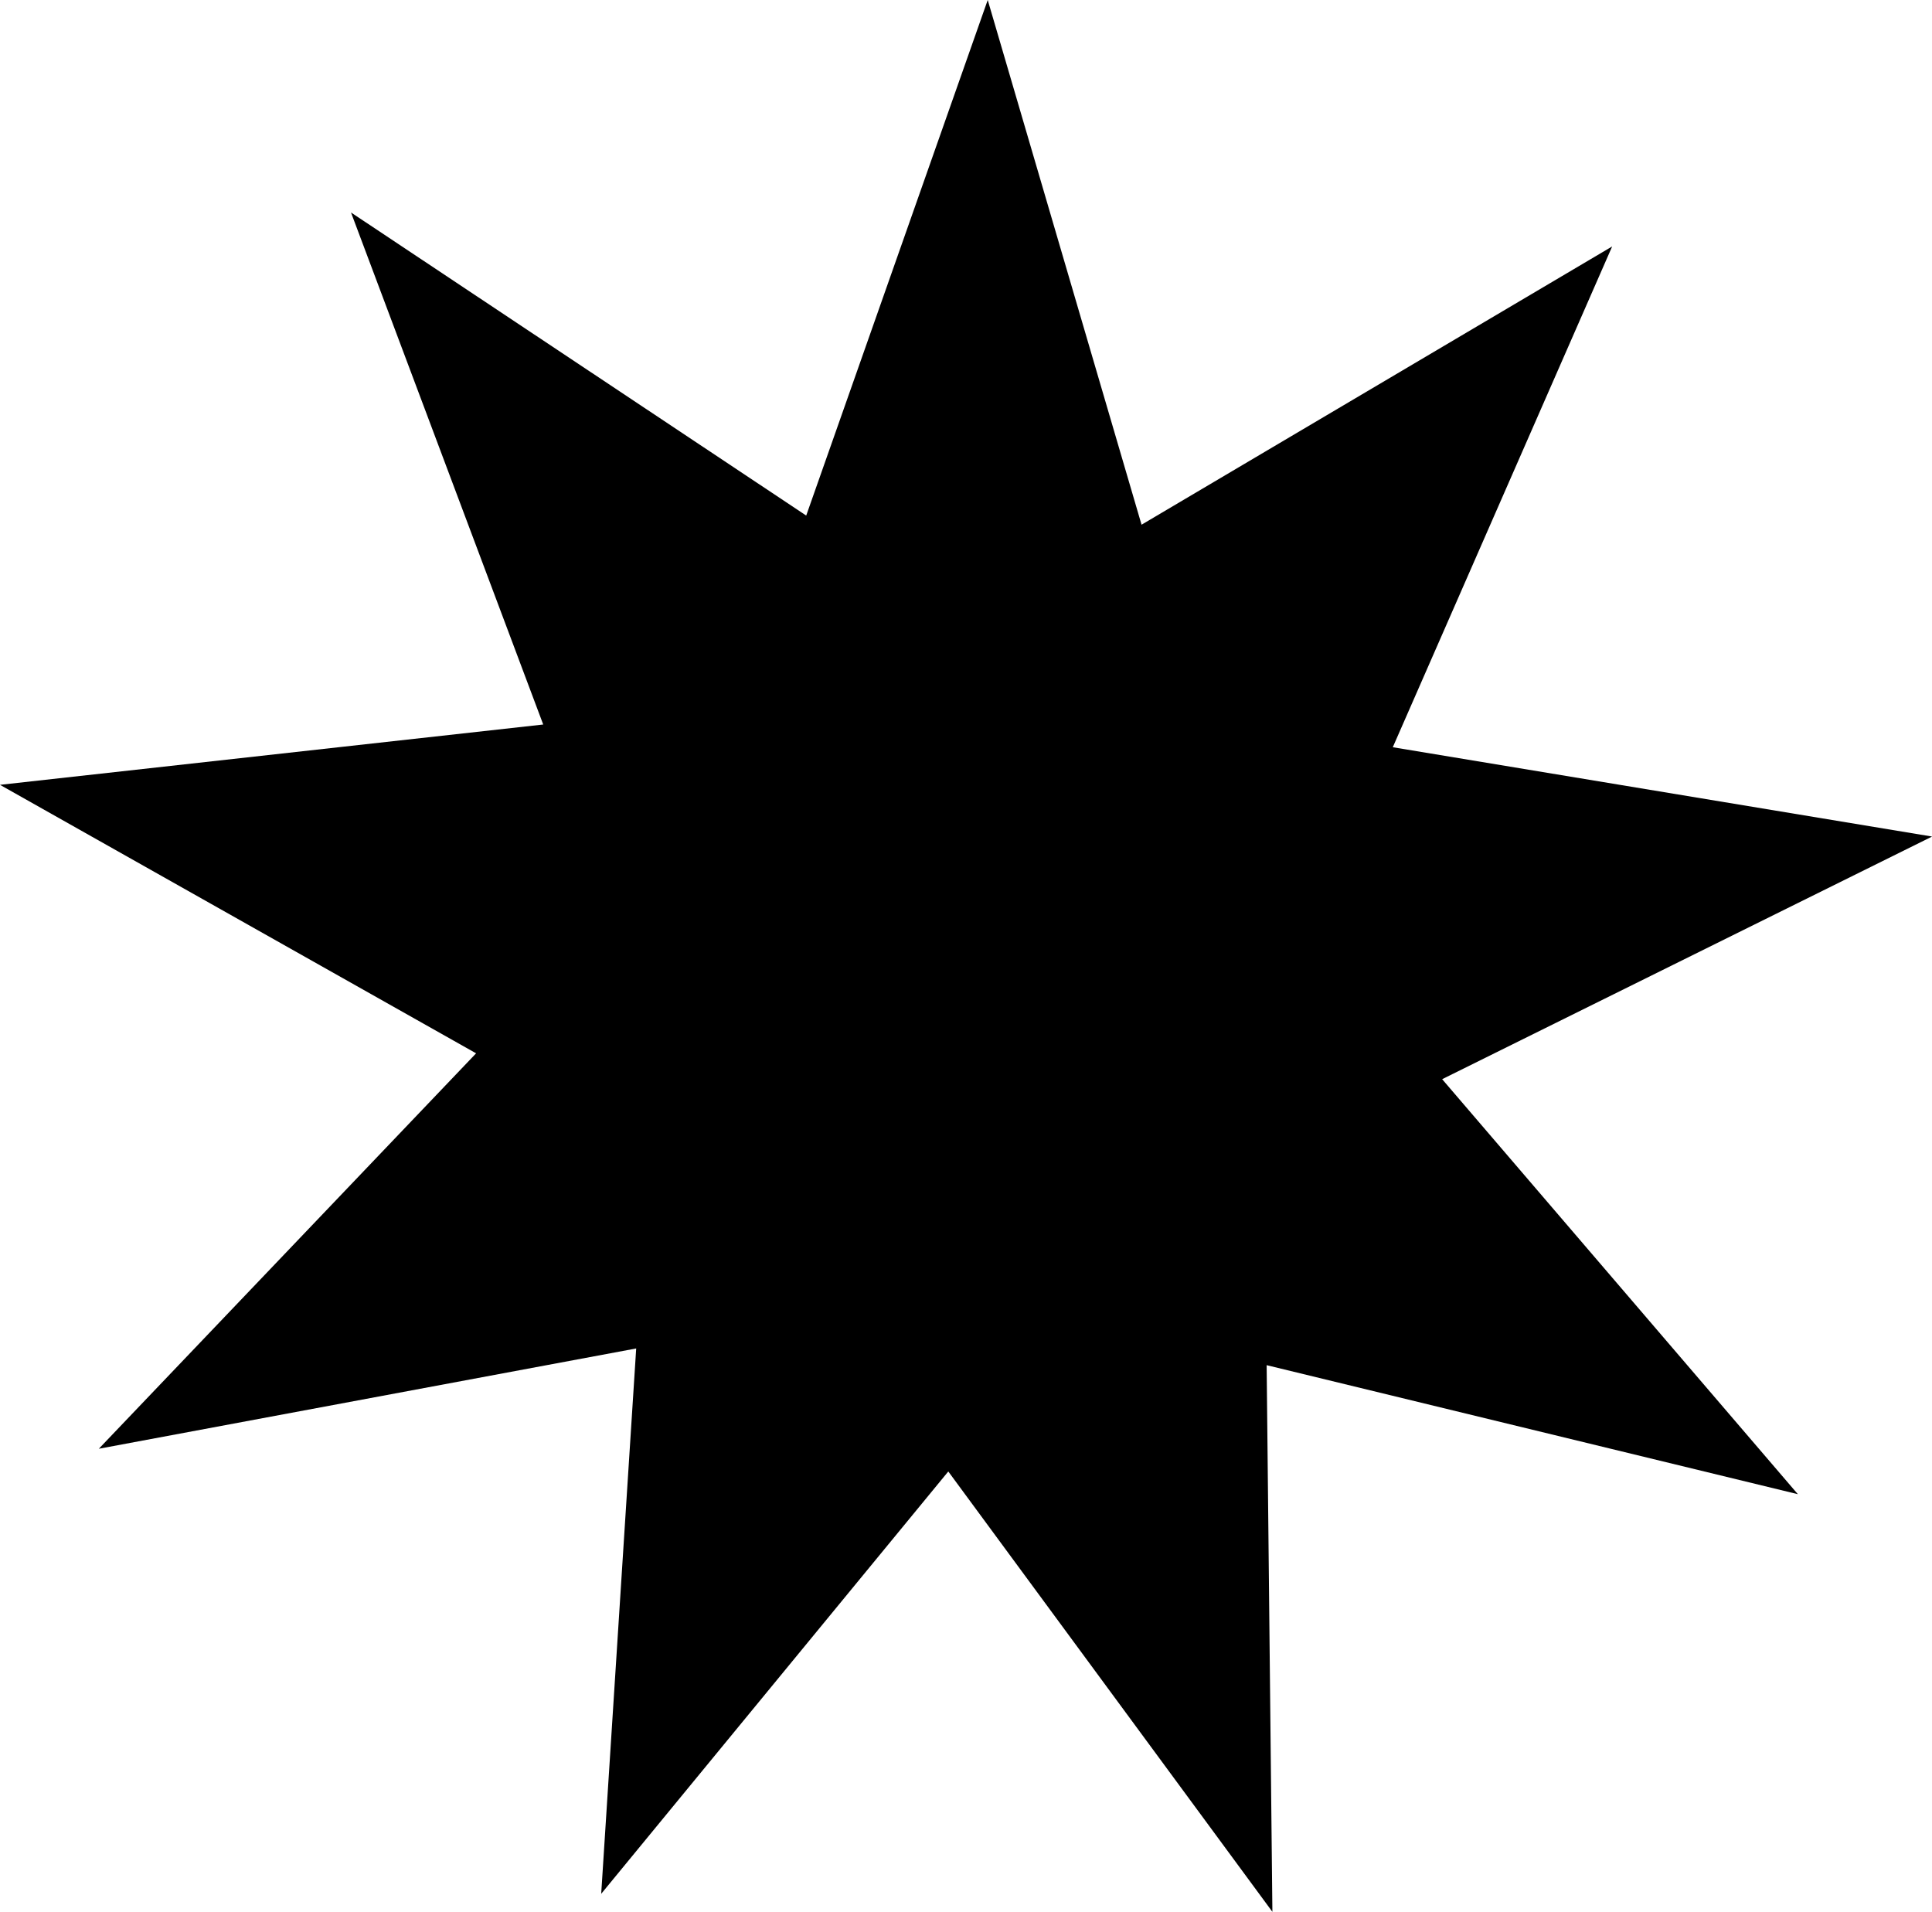
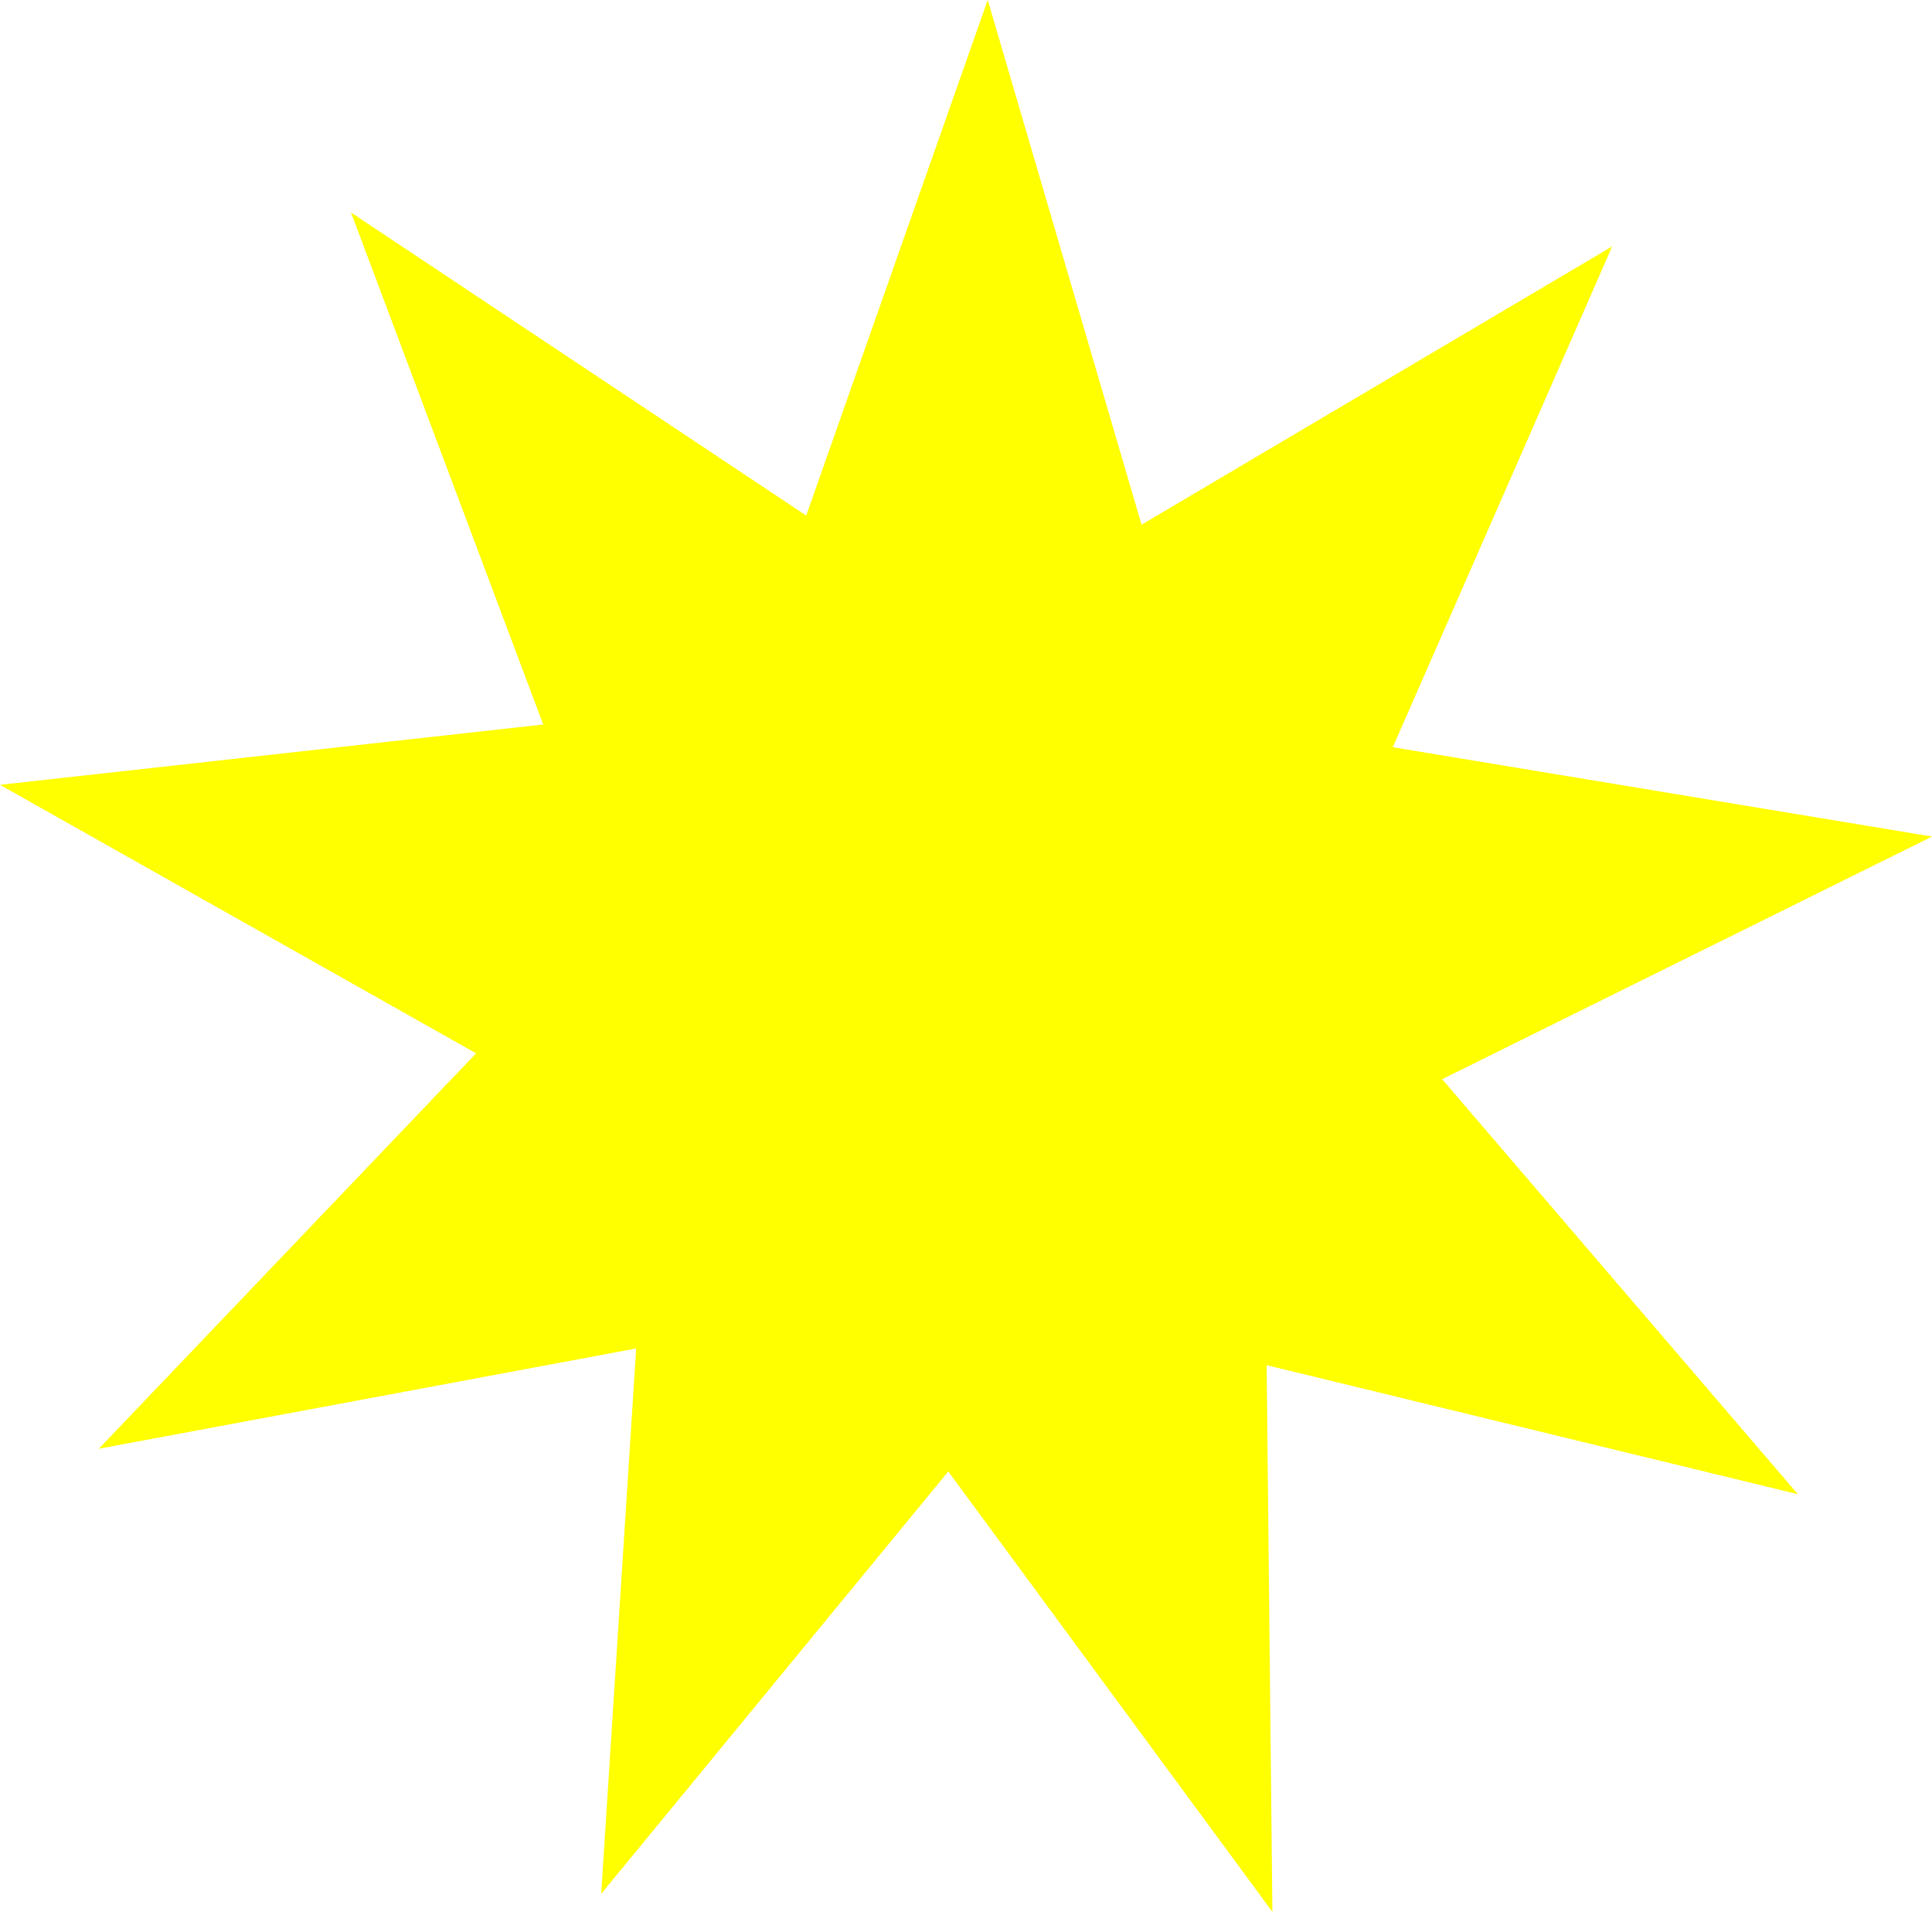
<svg xmlns="http://www.w3.org/2000/svg" version="1.1" width="739.764" height="731.965" id="svg2">
  <defs id="defs4" />
  <g id="layer1">
-     <path d="M617.3,94.36 533.3,286.1 739.8,320.3 552.2,413.2 688.4,572.1 485,522.7 487.2,732 363.1,563.4 230.2,725.1 243.6,516.3 37.84,554.7 182.3,403.3 0.001,300.5 208,277.4 134.4,81.36 308.7,197.4 378.2,-0.003 437.1,200.9   z " id="path2985" style="fill-opacity:1;stroke-width:1" />
+     <path d="M617.3,94.36 533.3,286.1 739.8,320.3 552.2,413.2 688.4,572.1 485,522.7 487.2,732 363.1,563.4 230.2,725.1 243.6,516.3 37.84,554.7 182.3,403.3 0.001,300.5 208,277.4 134.4,81.36 308.7,197.4 378.2,-0.003 437.1,200.9   z " id="path2985" style="fill:#ffff00;fill-opacity:1;stroke-width:1" />
  </g>
</svg>
